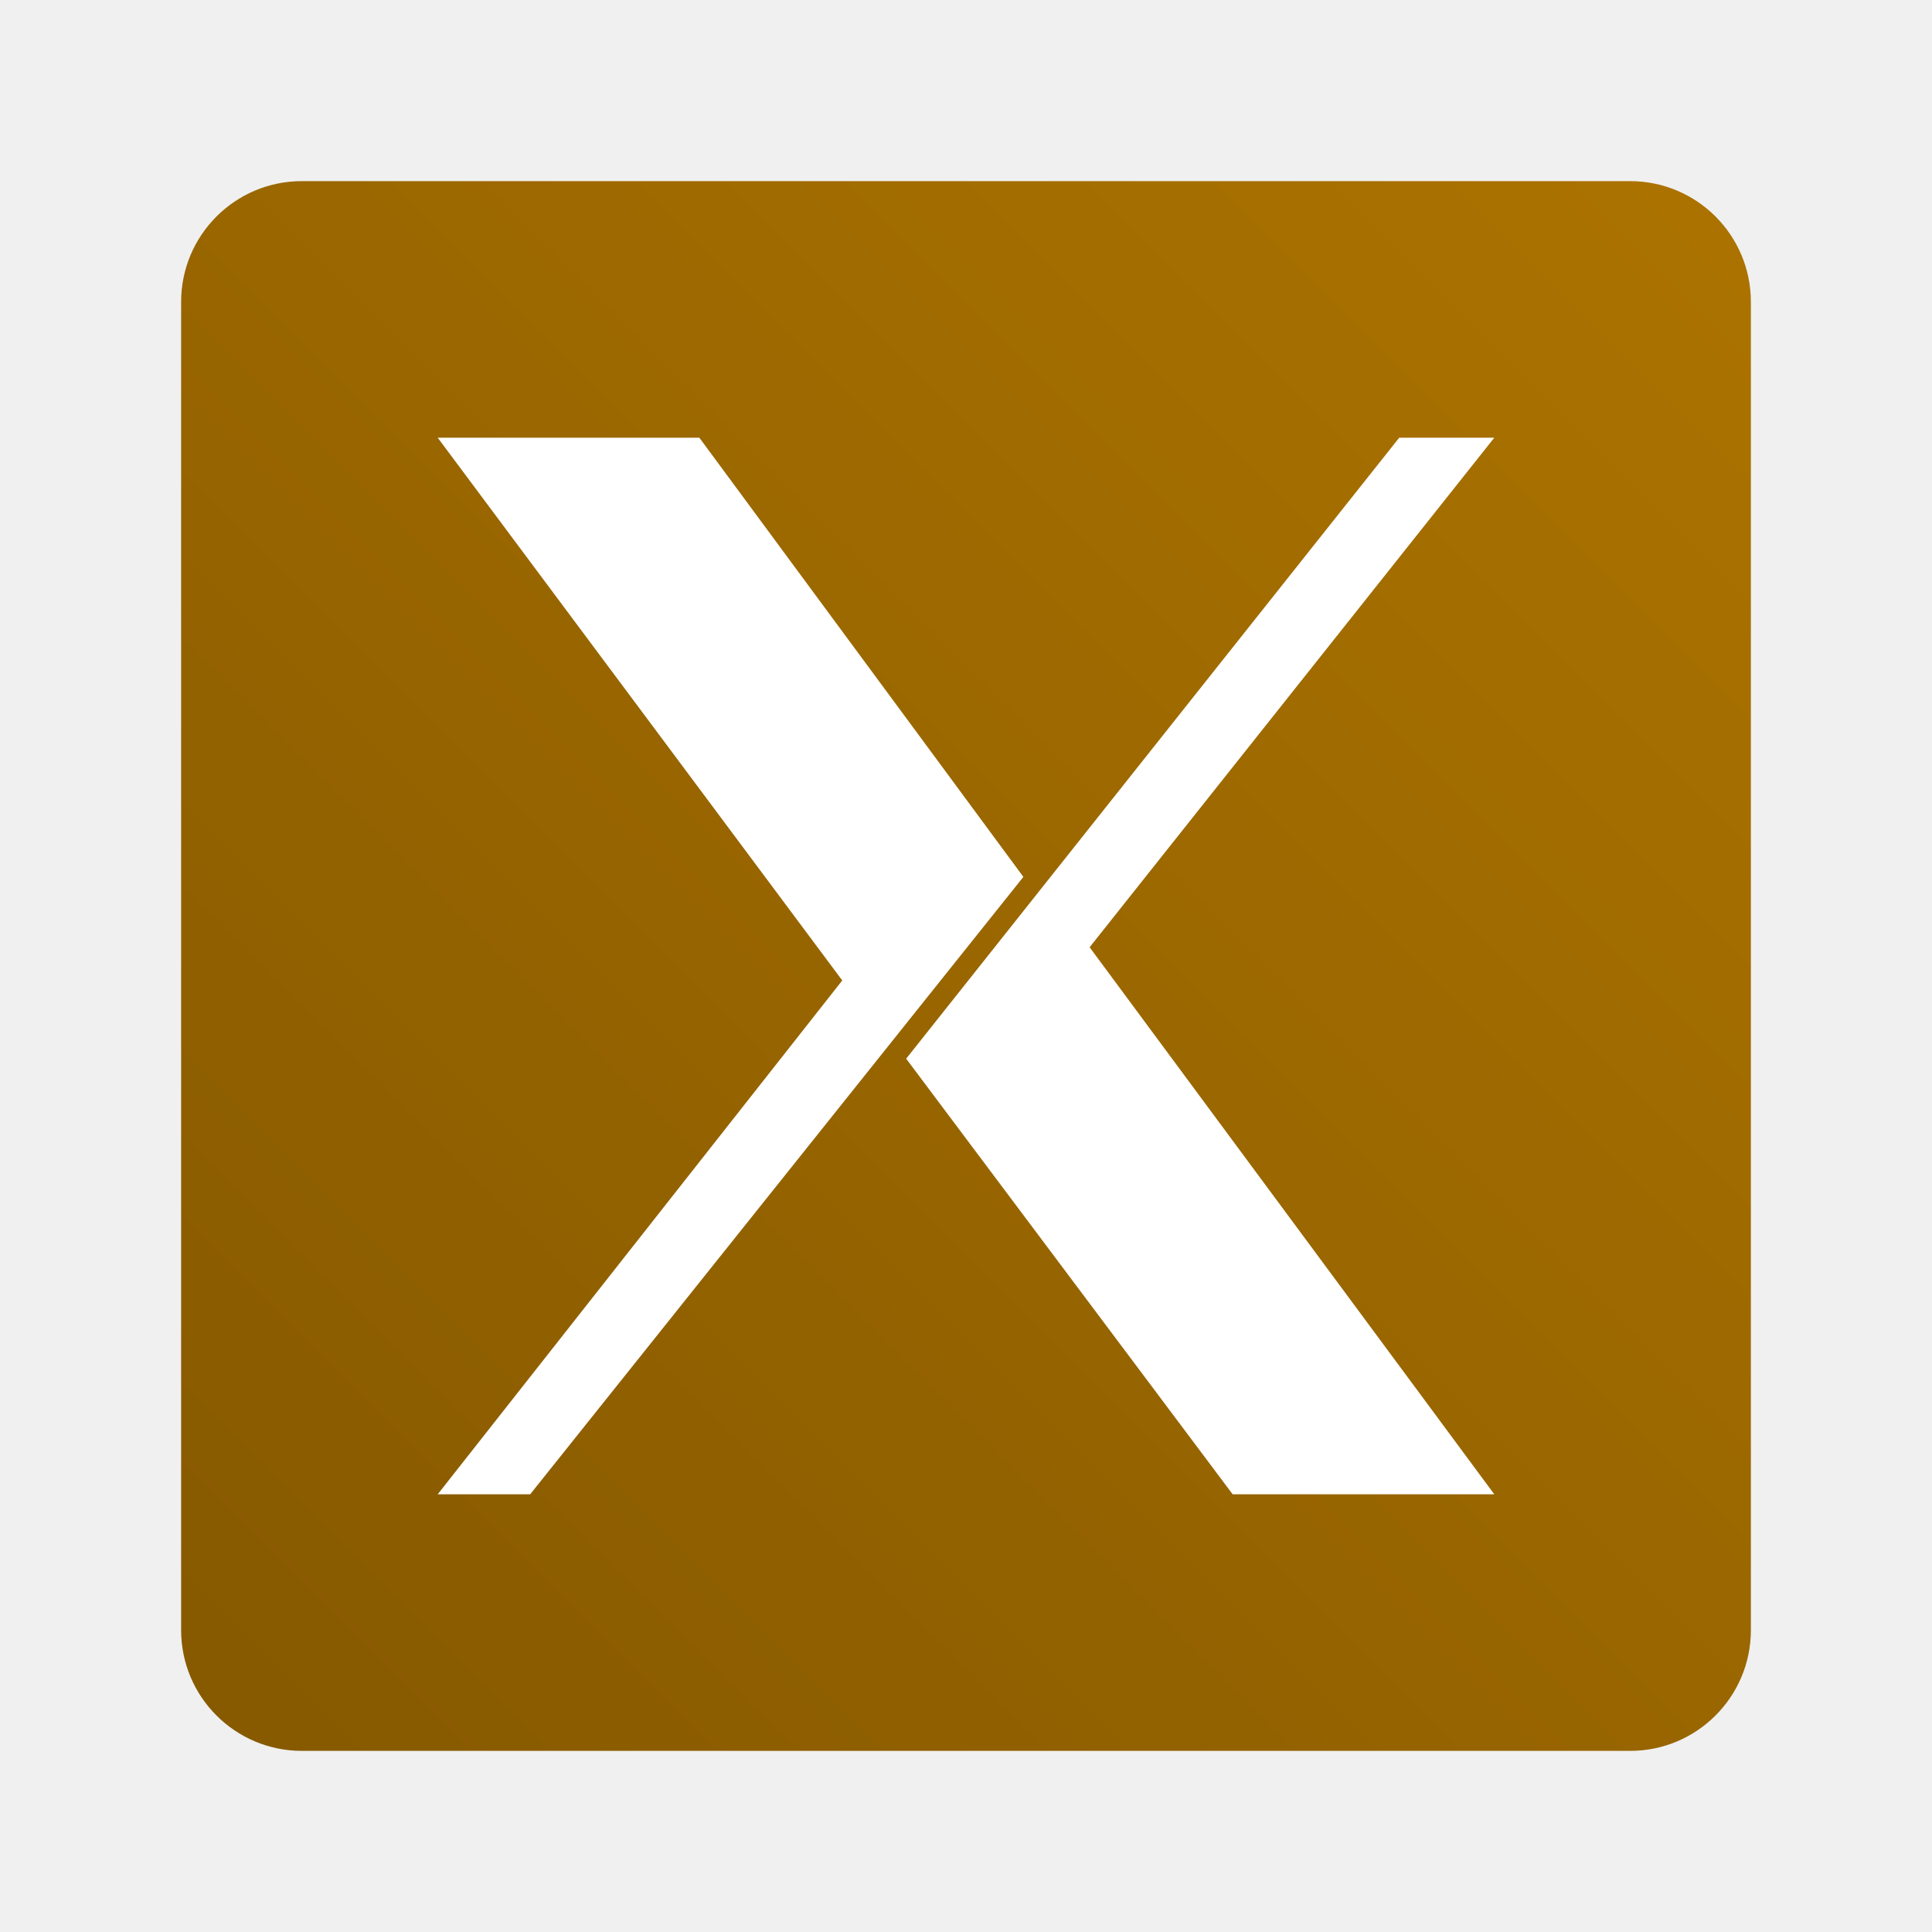
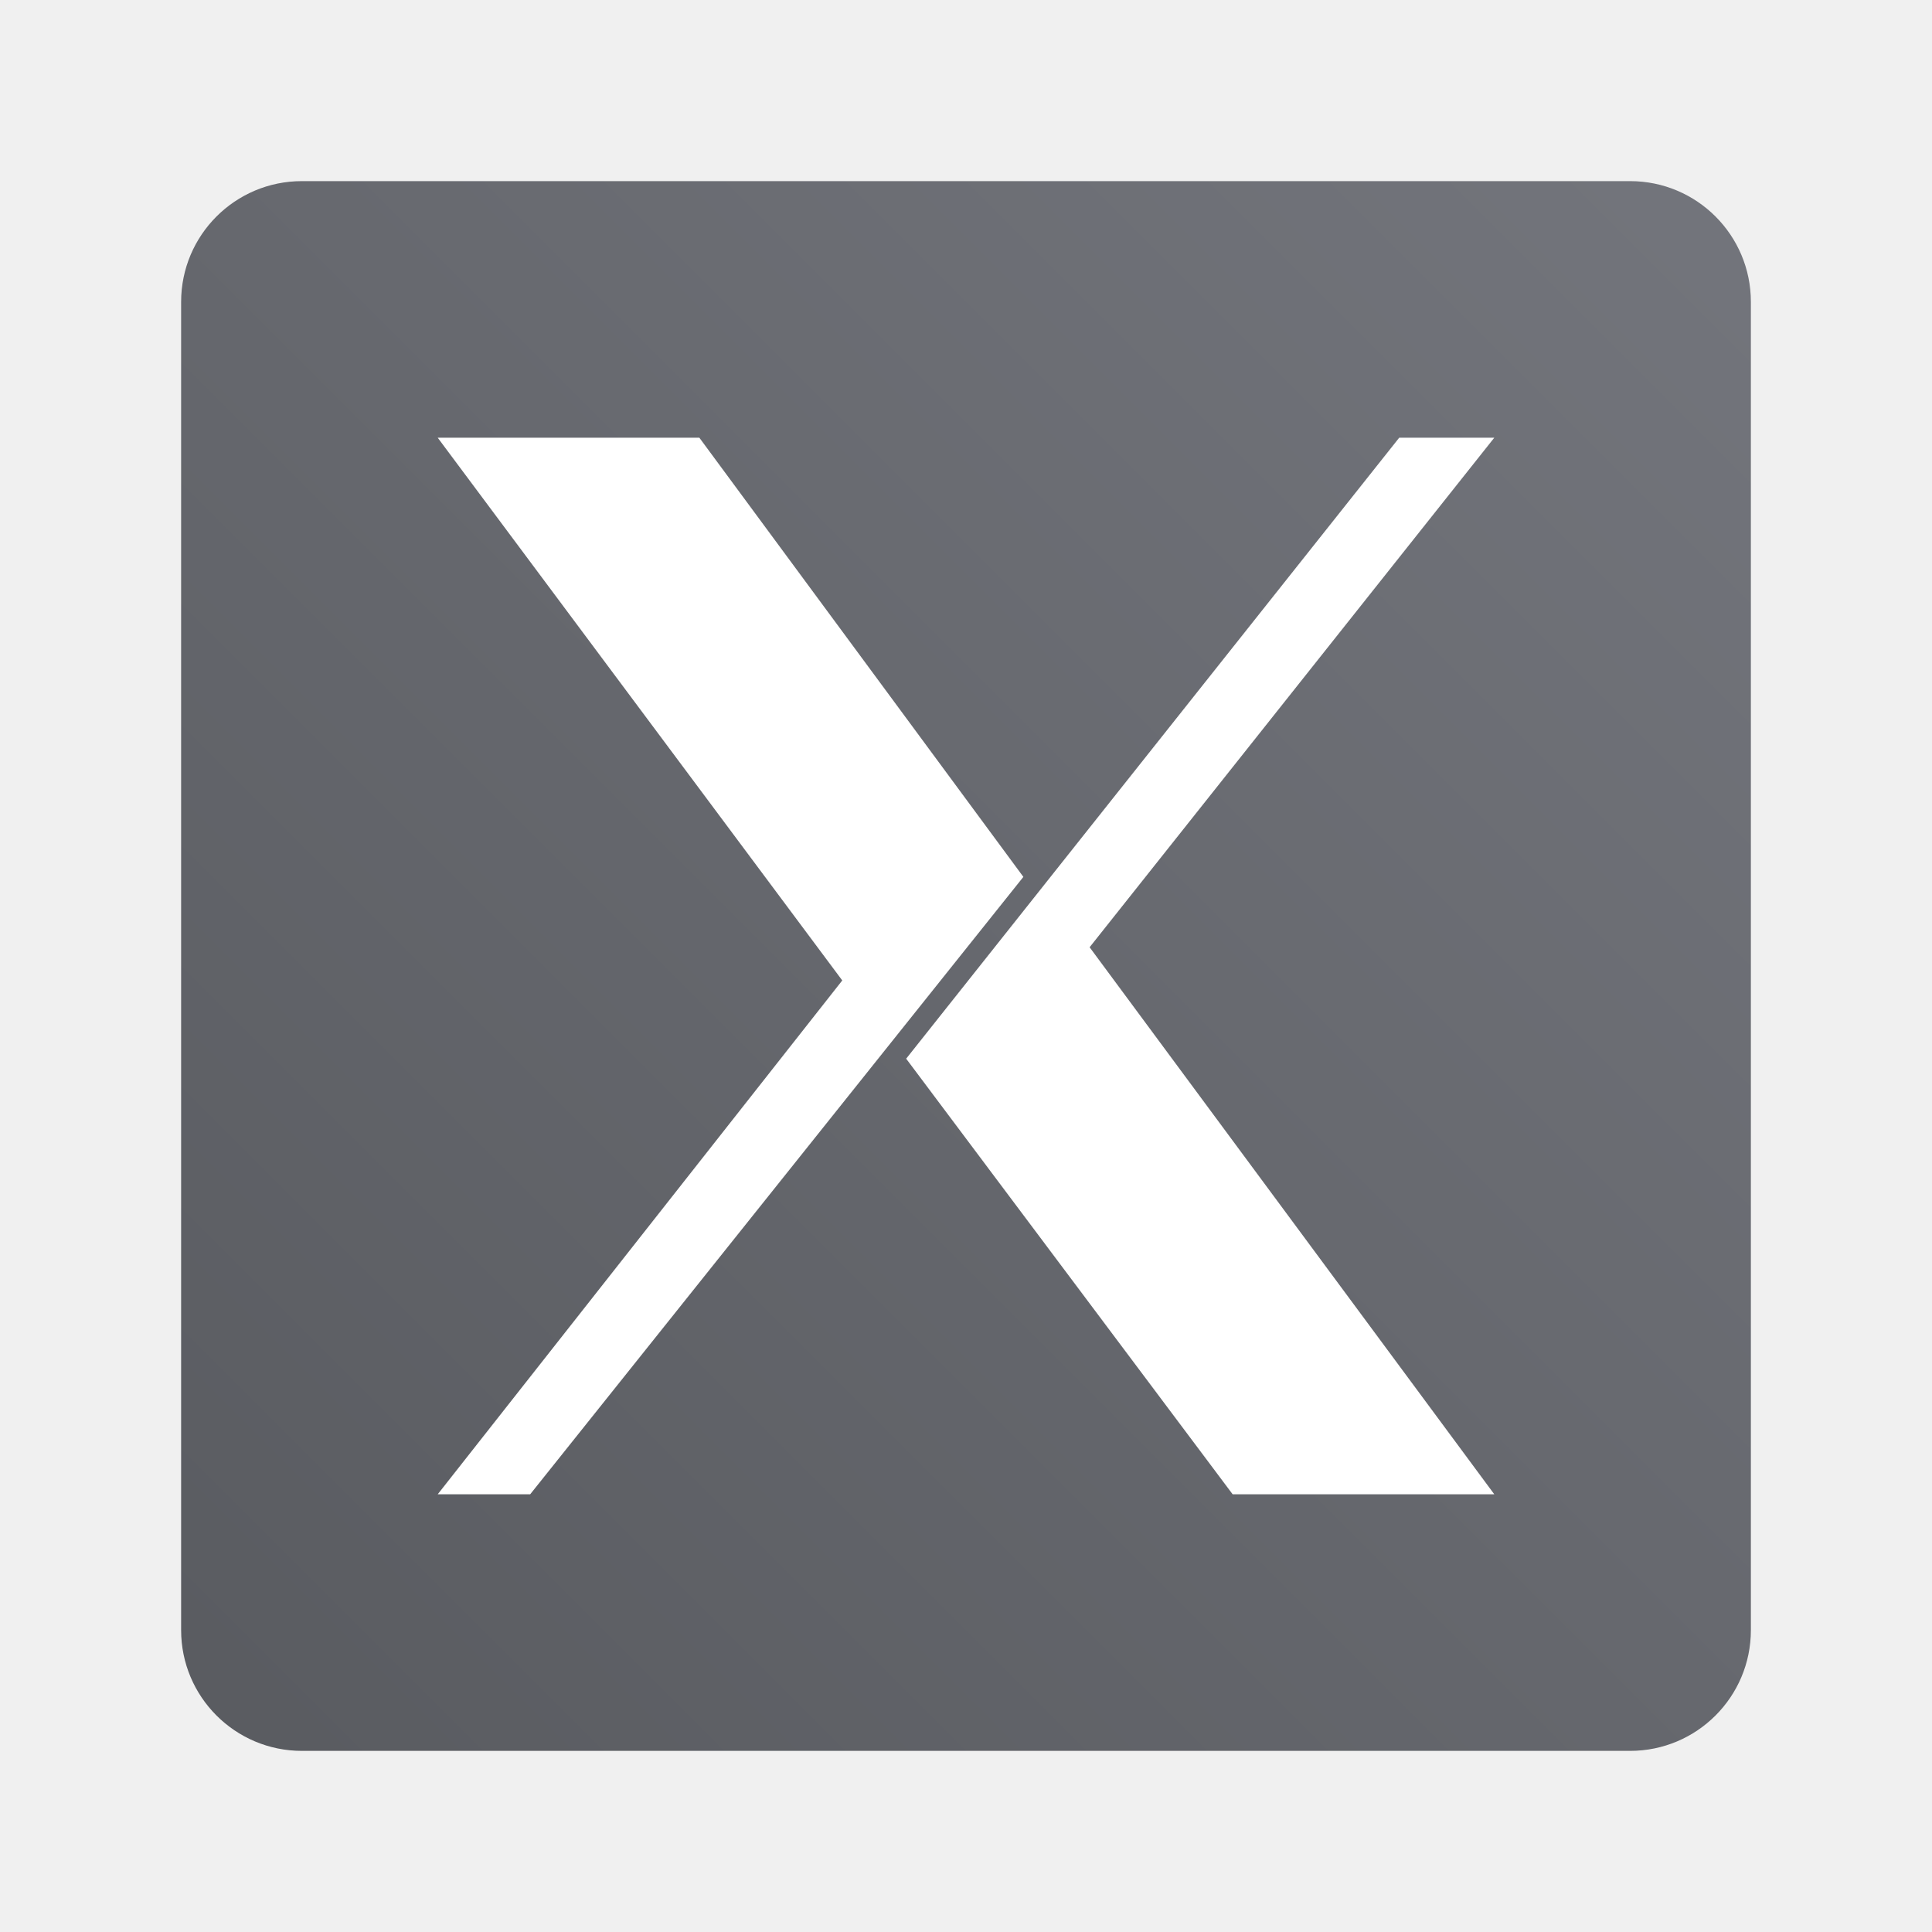
<svg xmlns="http://www.w3.org/2000/svg" width="256" height="256" viewBox="0 0 256 256" fill="none">
  <path d="M24 40C24 31.163 31.163 24 40 24H216C224.837 24 232 31.163 232 40V216C232 224.837 224.837 232 216 232H40C31.163 232 24 224.837 24 216V40Z" fill="url(#paint0_linear_4160_351)" />
  <path d="M58 198L111.604 129.914L58 58H92.669L135.602 116.192L70.252 198H58ZM120.072 140.282L185.403 58H198L144.38 125.515L198 198H163.331L120.072 140.282Z" fill="white" />
  <defs>
    <linearGradient id="paint0_linear_4160_351" x1="24" y1="232" x2="232" y2="24" gradientUnits="userSpaceOnUse">
-       <stop stop-color="#865900" />
-       <stop offset="1" stop-color="#AC7300" />
+       <stop stop-color="#595B60" />
+       <stop offset="1" stop-color="#73757C" />
    </linearGradient>
  </defs>
</svg>
